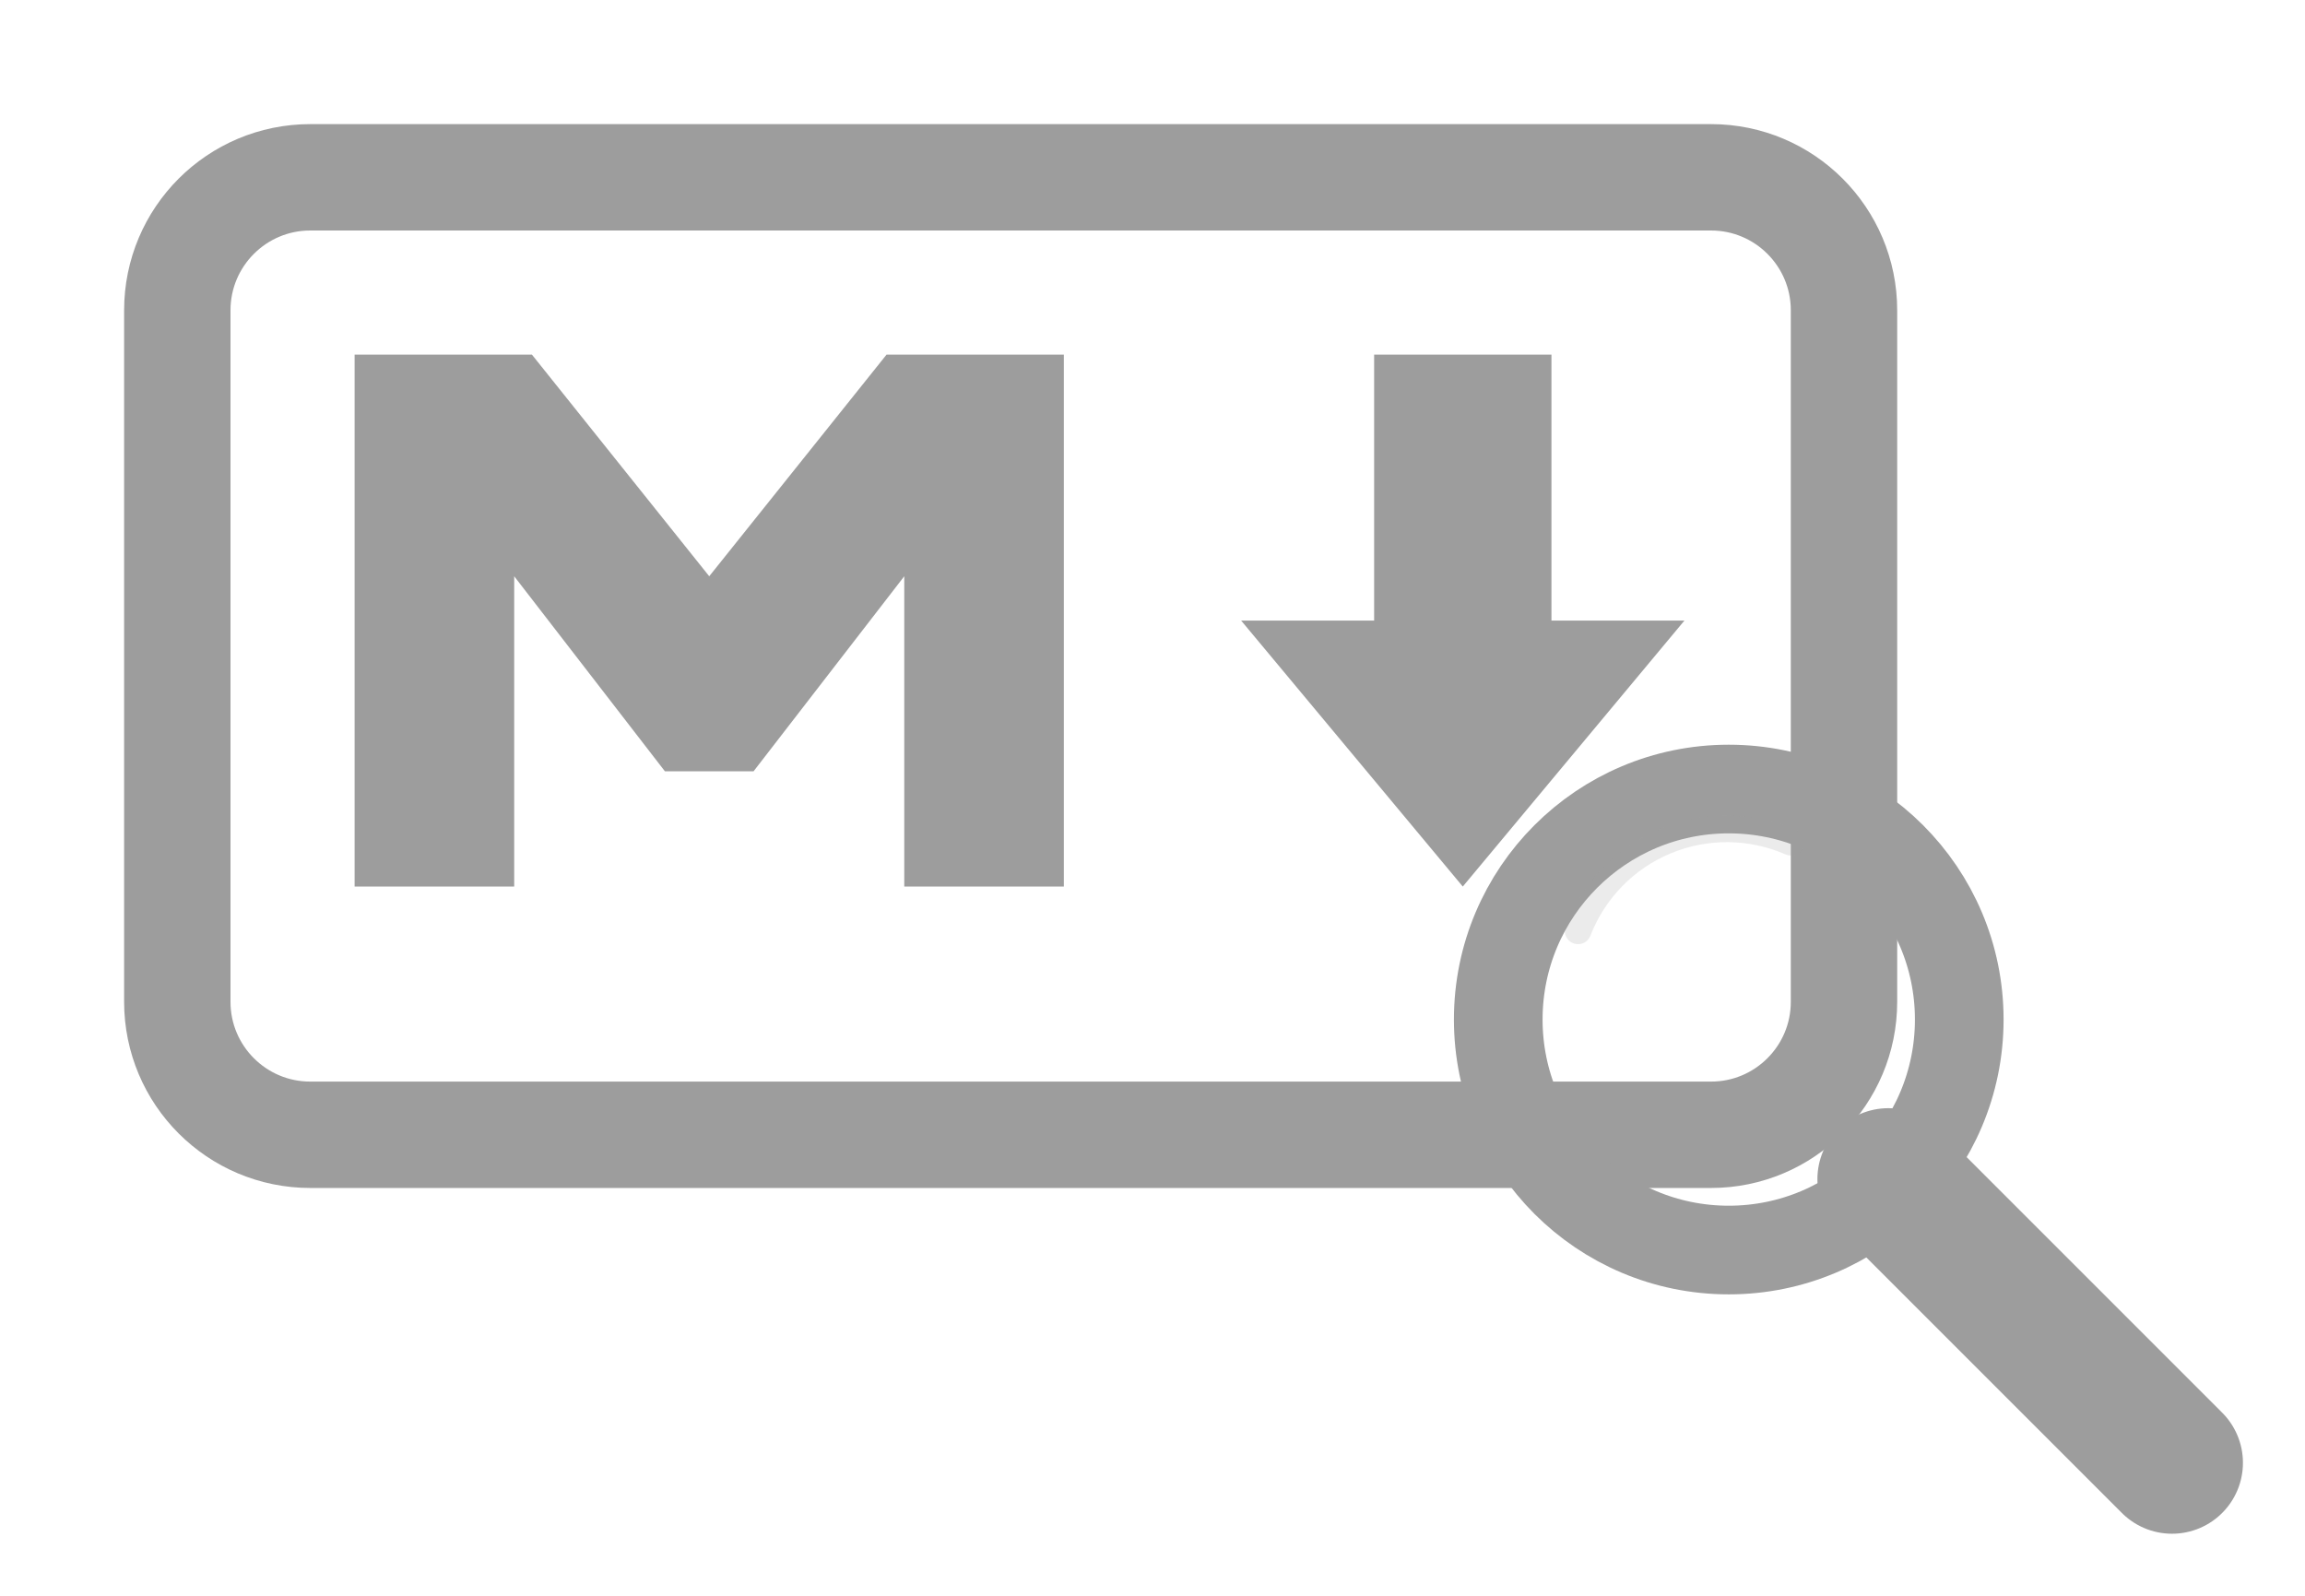
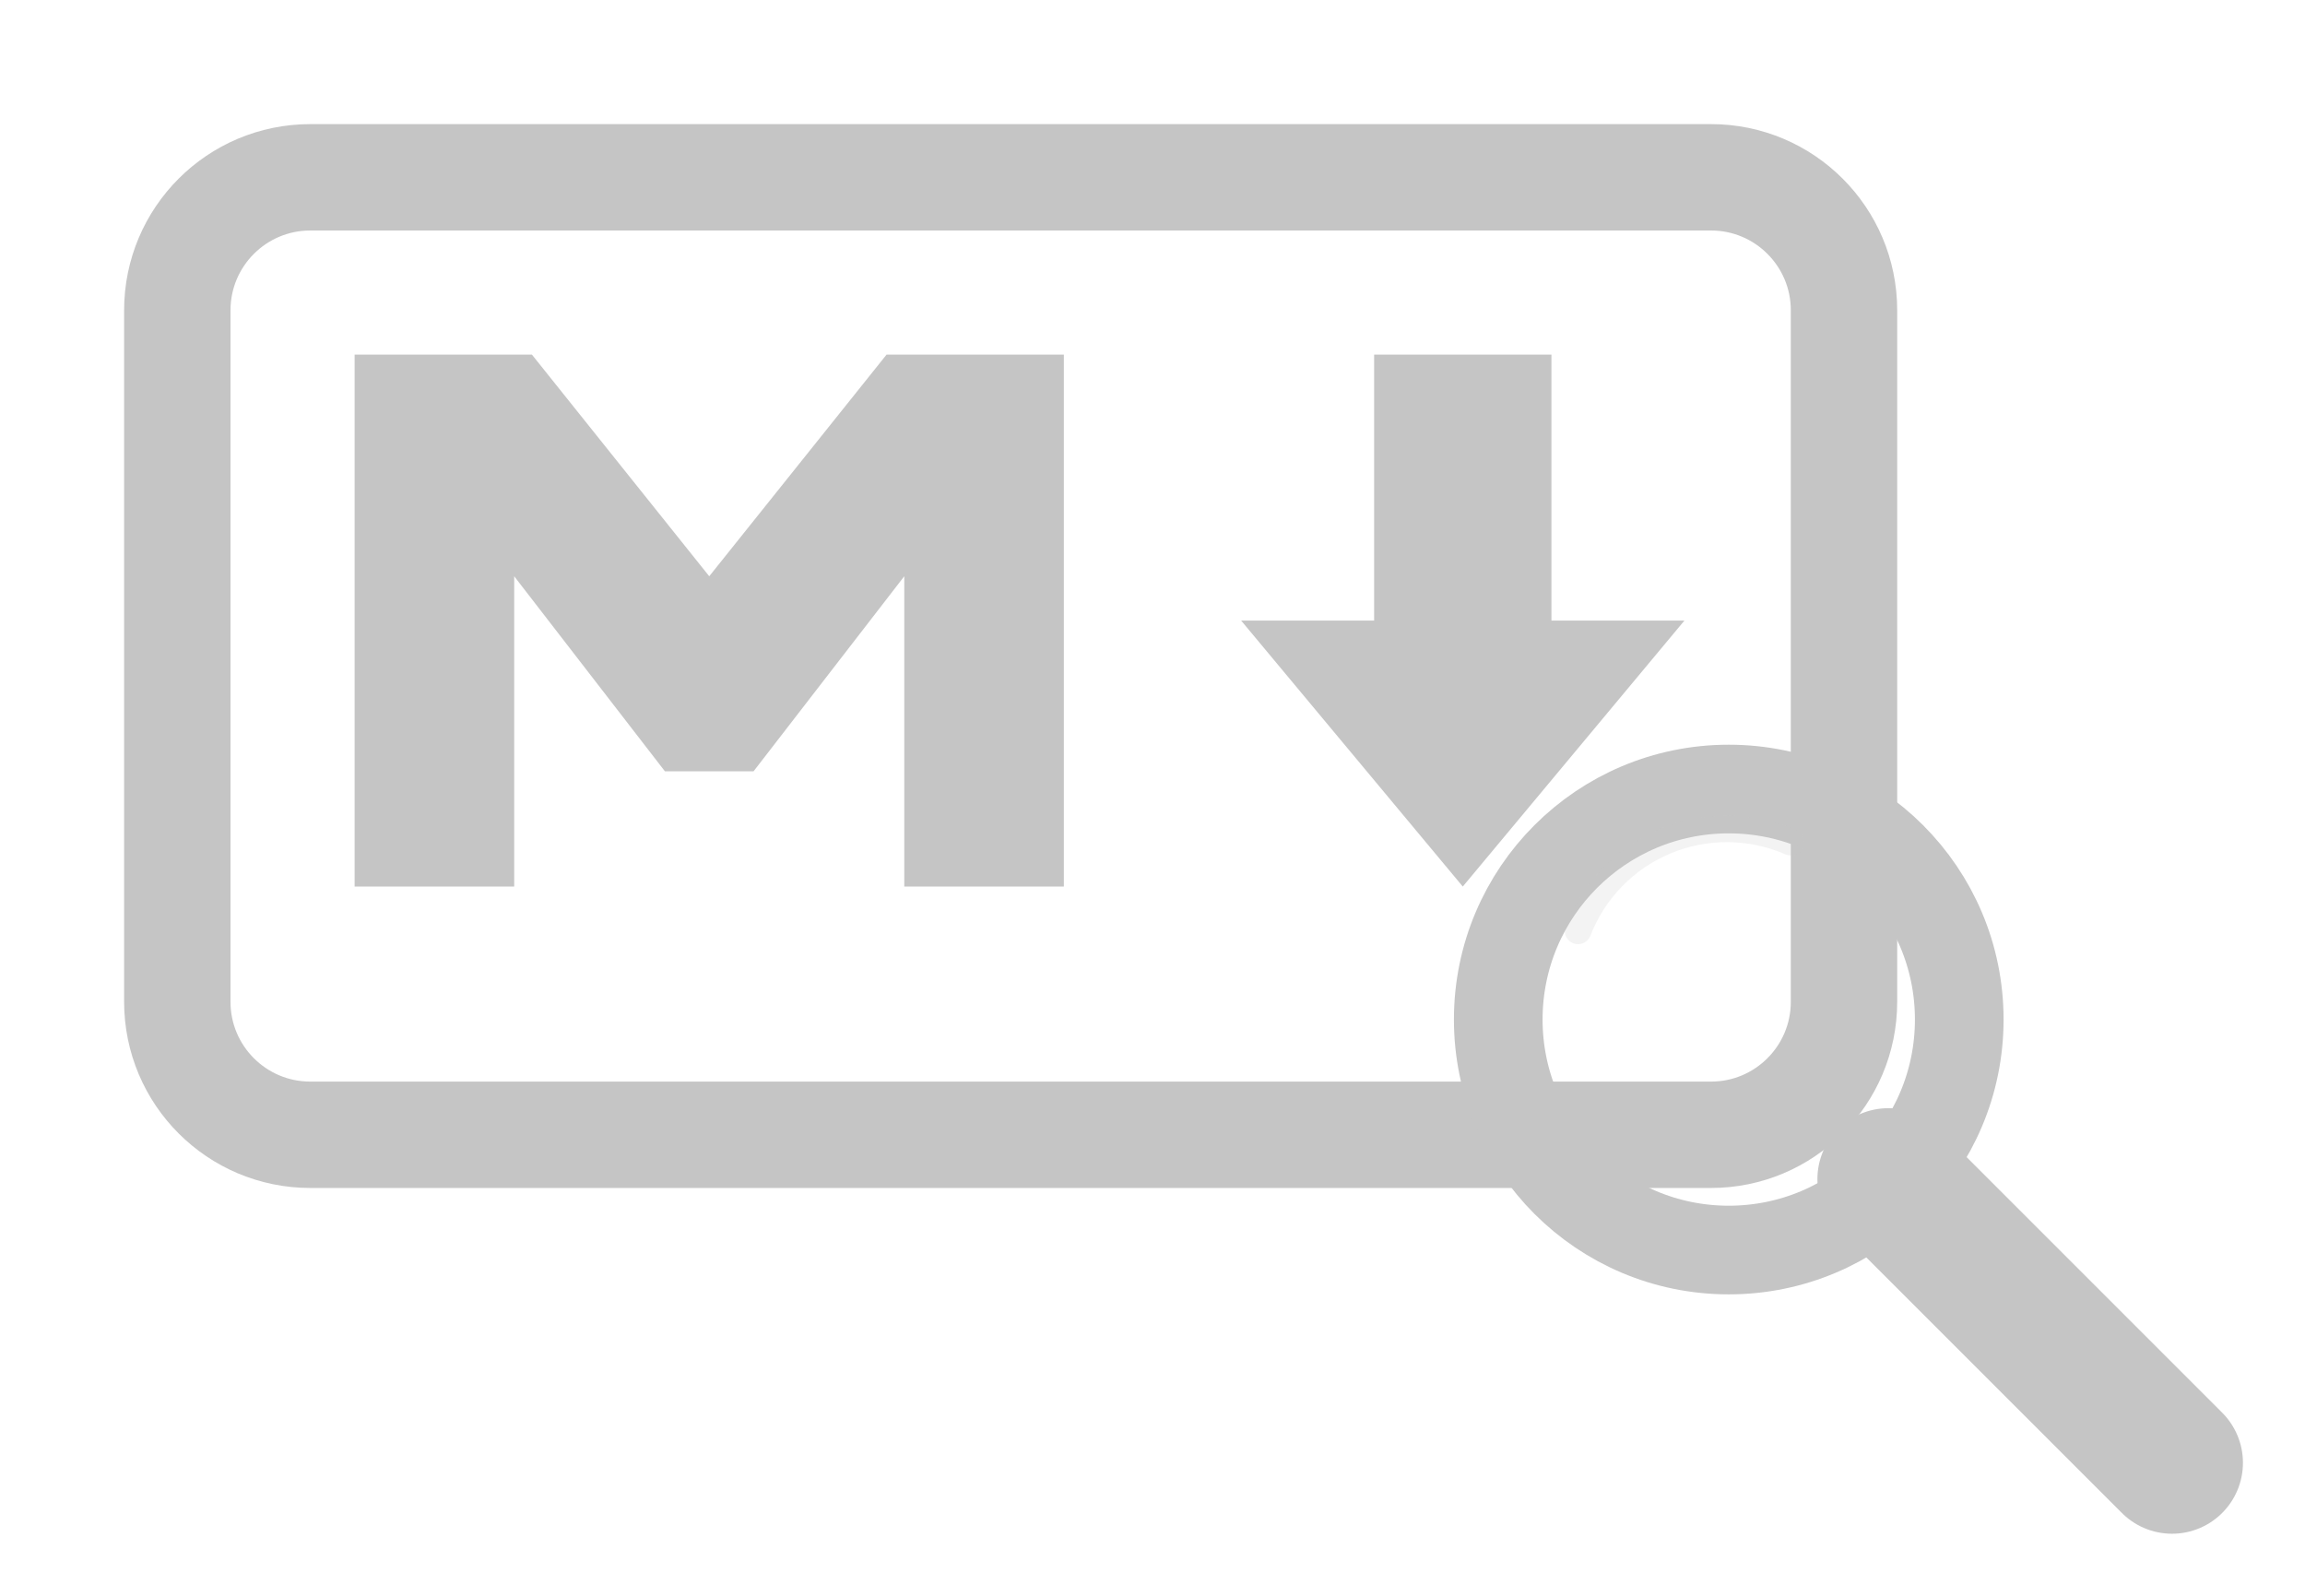
<svg xmlns="http://www.w3.org/2000/svg" viewBox="0 0 260 180" width="100%" height="100%">
  <g transform="translate(10, 10)">
-     <rect x="10" y="10" width="188" height="108" rx="15" ry="15" stroke="#9d9d9d" stroke-width="12" fill="none" />
-     <path d="M30 90 V30 h20 l20 25 l20-25 h20 v60 h-18 V55 l-17 22 h-10 l-17-22 v35 H30 Z" fill="#9d9d9d" />
-     <path d="M 155 90 l -25 -30 h 15 v -30 h 20 v 30 h 15 z" fill="#9d9d9d" />
+     <rect x="10" y="10" width="188" height="108" rx="15" ry="15" stroke="#c5c5c5" stroke-width="12" fill="none" />
+     <path d="M30 90 V30 h20 l20 25 l20-25 h20 v60 h-18 V55 l-17 22 h-10 l-17-22 v35 H30 Z" fill="#c5c5c5" />
+     <path d="M 155 90 l -25 -30 h 15 v -30 h 20 v 30 h 15 z" fill="#c5c5c5" />
    <circle cx="185" cy="105" r="32" fill="transparent" />
-     <circle cx="185" cy="105" r="26" stroke="#9d9d9d" stroke-width="10" fill="transparent" />
-     <path d="M 168 95 A 18 18 0 0 1 192 85" stroke="#9d9d9d" stroke-width="3" stroke-linecap="round" fill="none" opacity="0.2" />
-     <line x1="203" y1="123" x2="235" y2="155" stroke="#9d9d9d" stroke-width="16" stroke-linecap="round" />
+     <circle cx="185" cy="105" r="26" stroke="#c5c5c5" stroke-width="10" fill="transparent" />
+     <path d="M 168 95 A 18 18 0 0 1 192 85" stroke="#c5c5c5" stroke-width="3" stroke-linecap="round" fill="none" opacity="0.2" />
+     <line x1="203" y1="123" x2="235" y2="155" stroke="#c5c5c5" stroke-width="16" stroke-linecap="round" />
  </g>
</svg>
